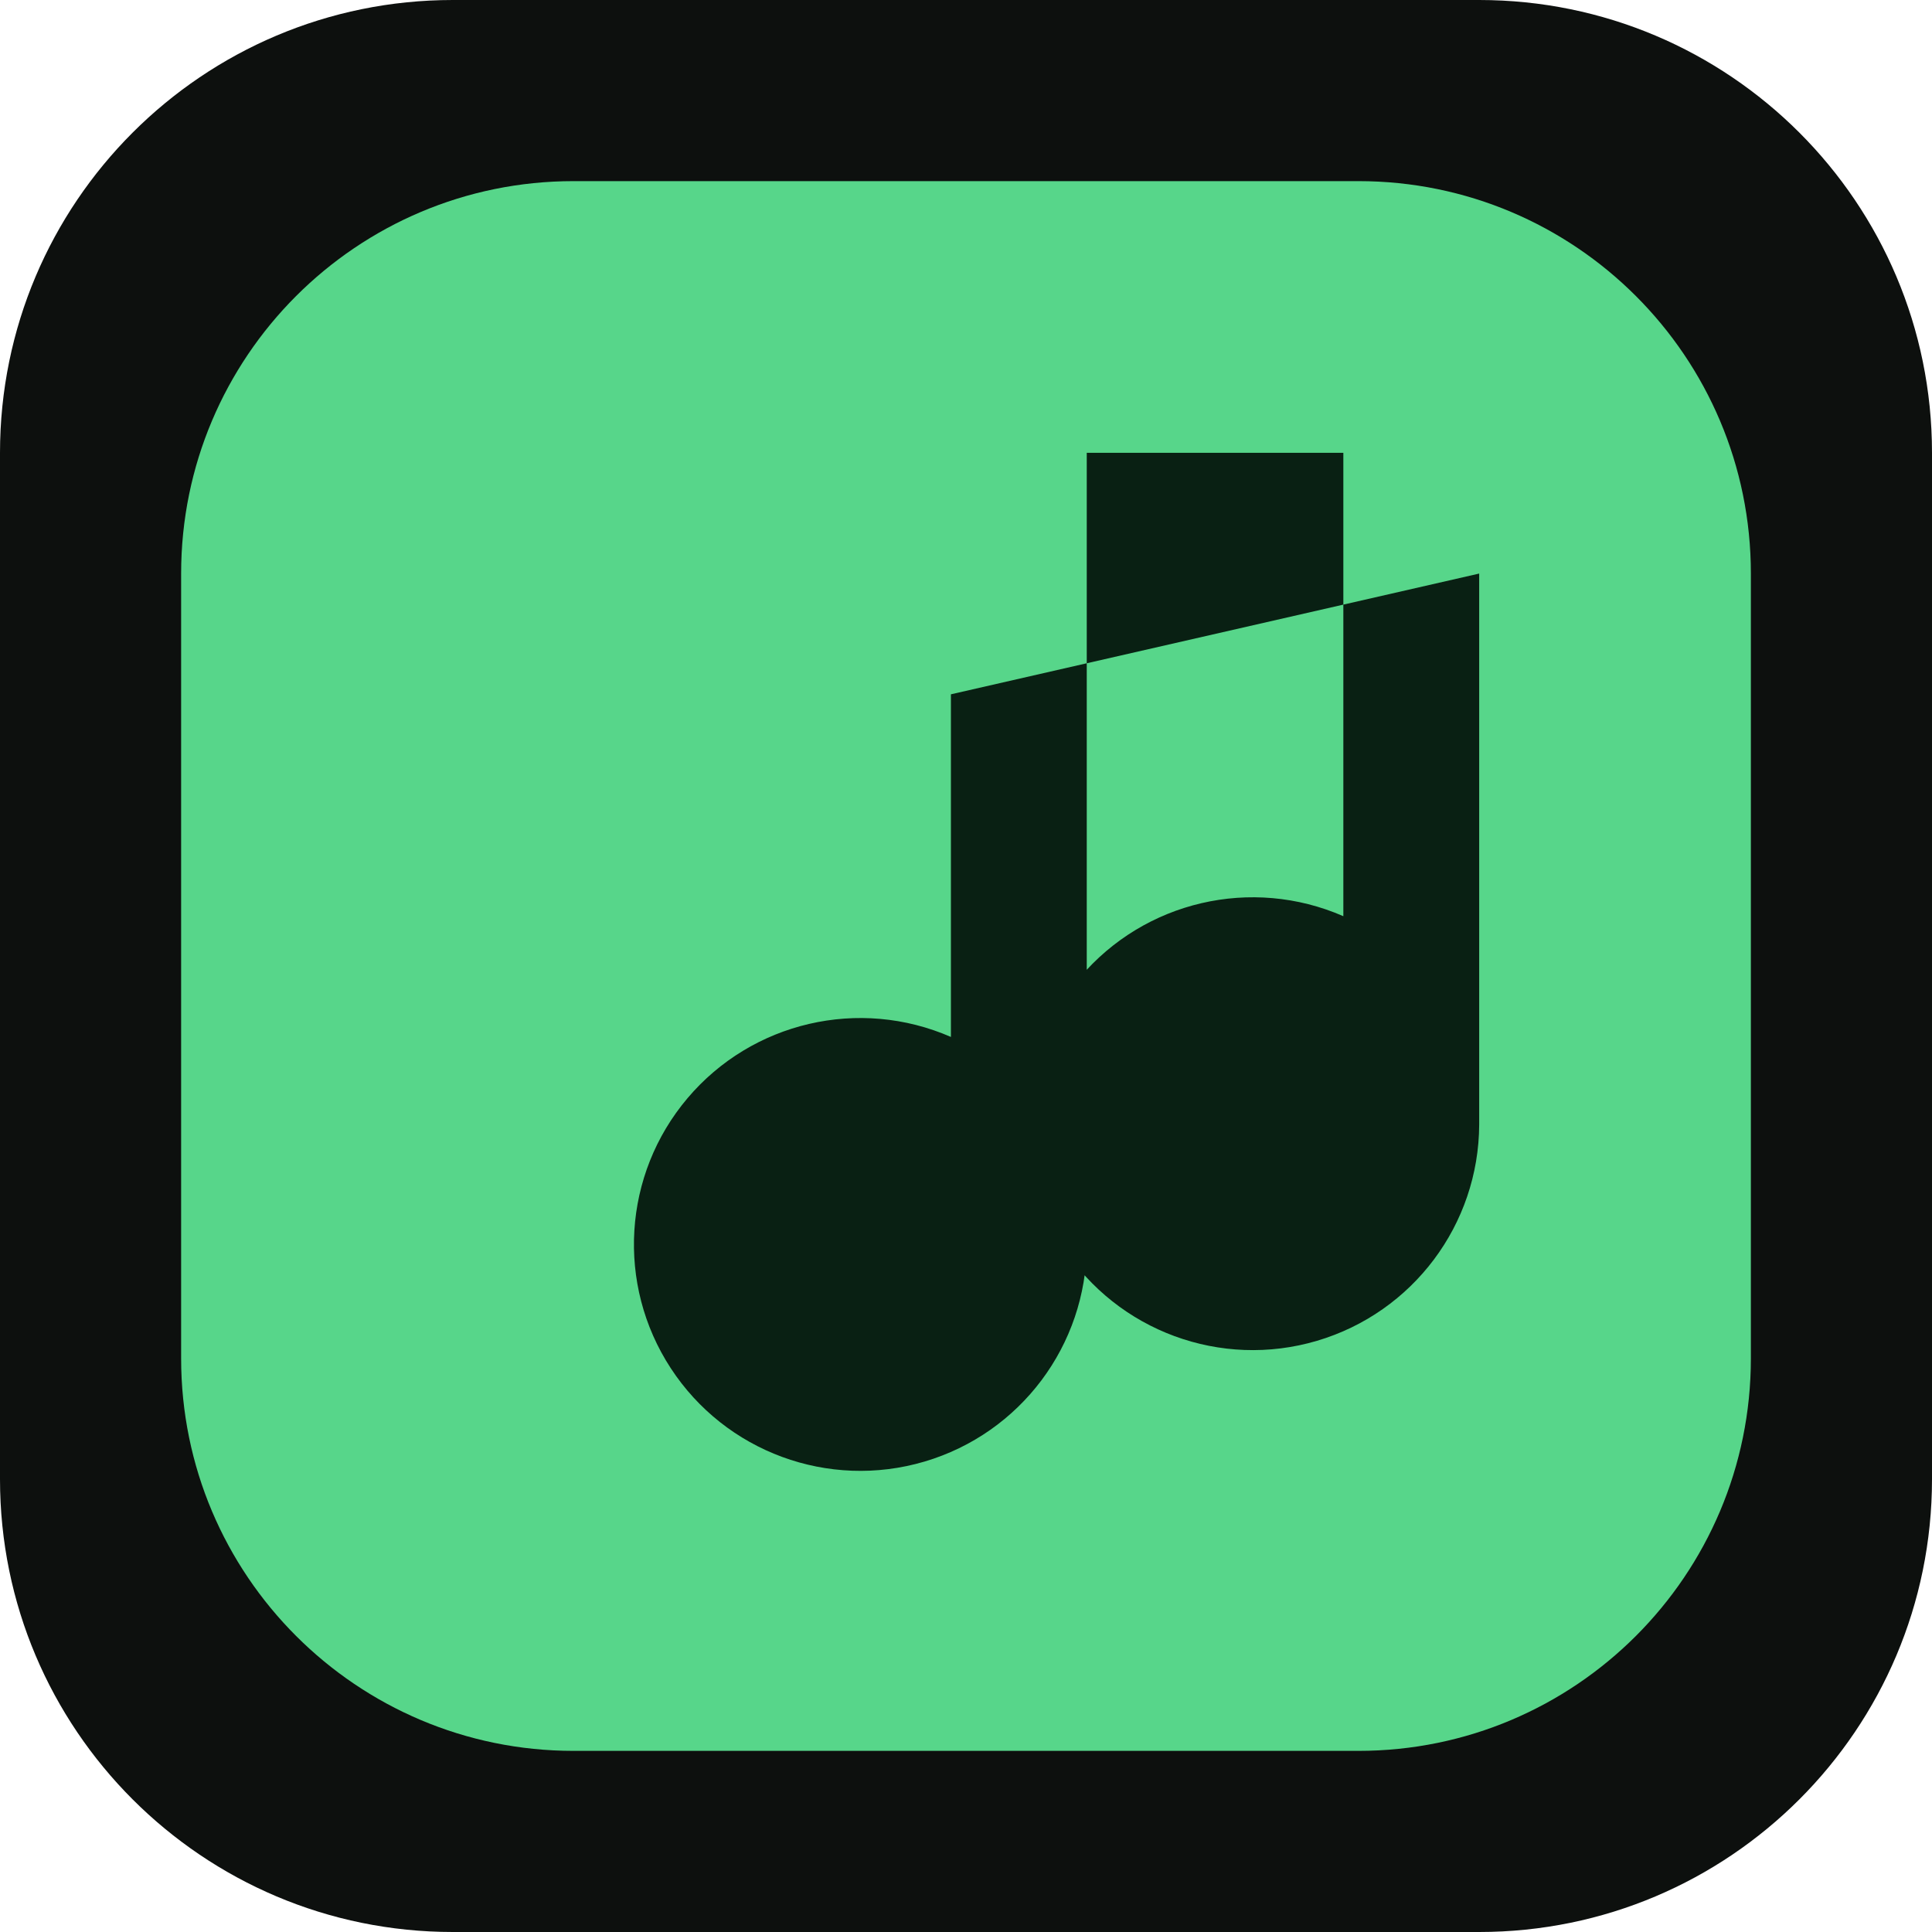
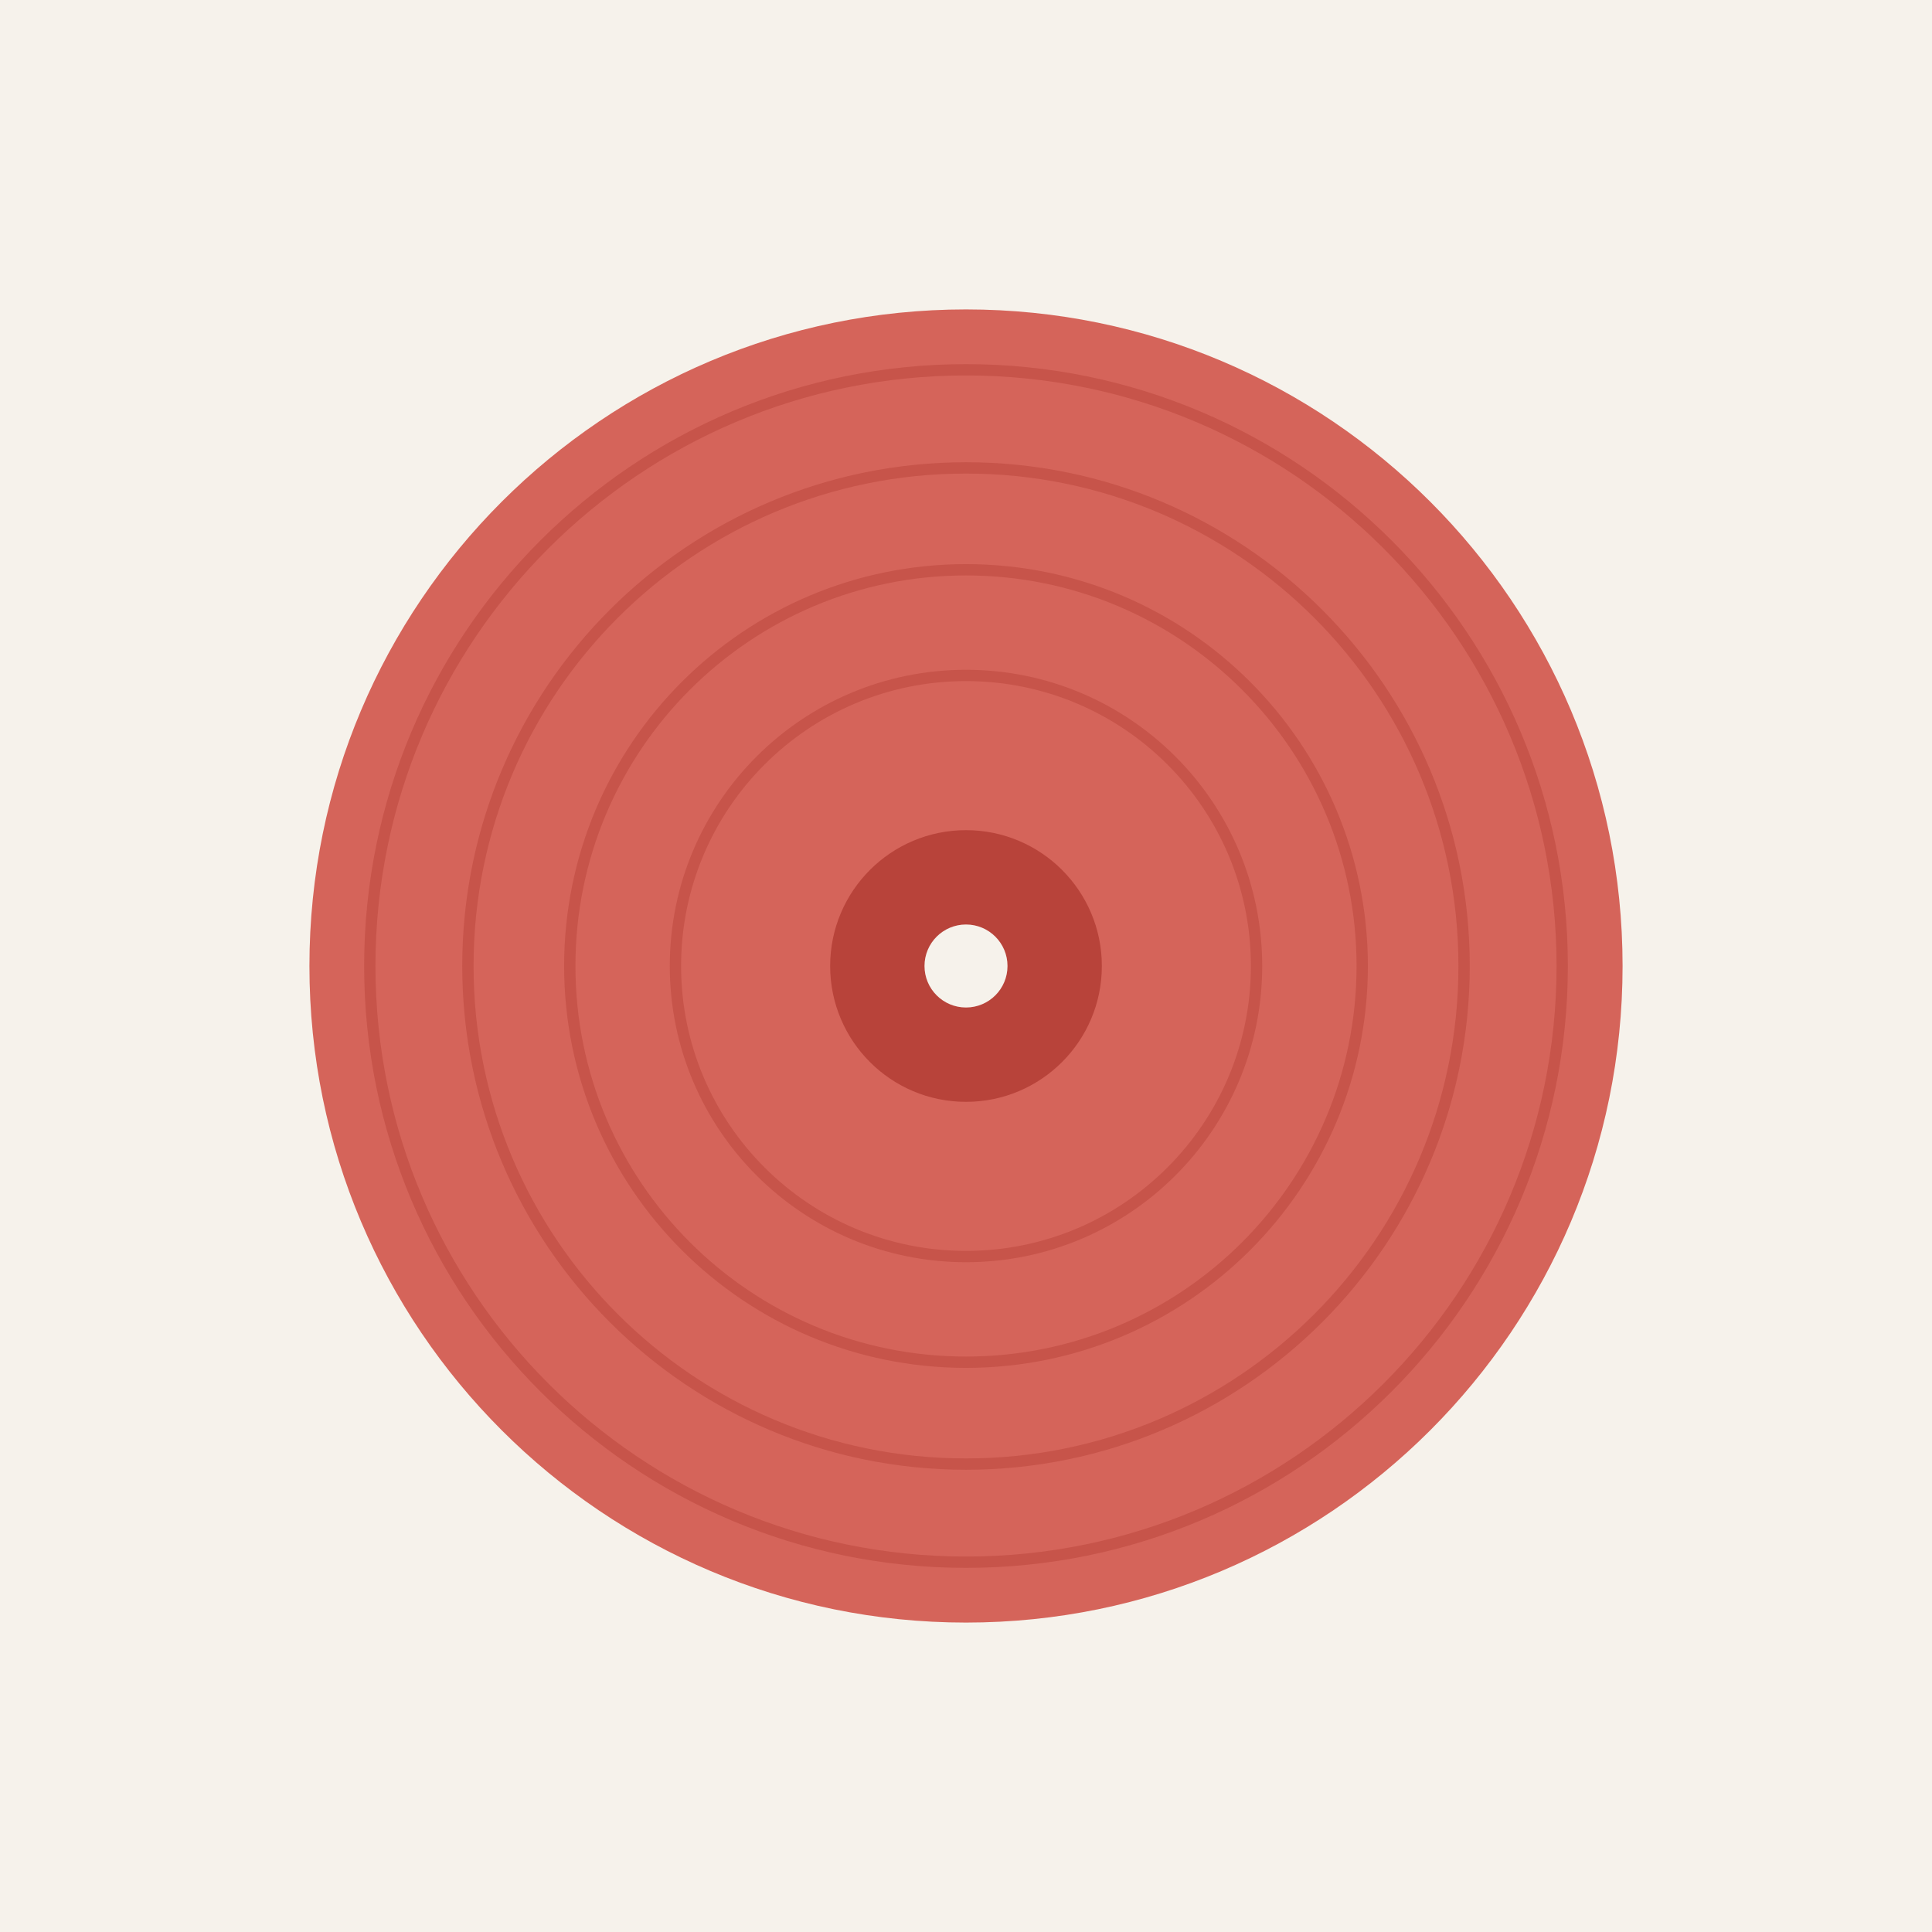
- <svg xmlns="http://www.w3.org/2000/svg" viewBox="0 0 128 128">
-   <rect width="128" height="128" rx="30" fill="#0d100e" />
-   <rect x="12" y="12" width="104" height="104" rx="26" fill="#57d68a" />
-   <path d="M72 30v52.5a15 15 0 1 1-9-13.8V46l35-8v36.5a15 15 0 1 1-9-13.8V30z" fill="#092013" />
+ <svg xmlns="http://www.w3.org/2000/svg" viewBox="0 0 512 512">
+   <rect width="512" height="512" fill="#f6f2eb" />
+   <circle cx="256" cy="256" r="174" fill="#d5645a" />
+   <g fill="none" stroke="#b8433a" stroke-opacity=".48" stroke-width="3">
+     <circle cx="256" cy="256" r="158" />
+     <circle cx="256" cy="256" r="132" />
+     <circle cx="256" cy="256" r="105" />
+     <circle cx="256" cy="256" r="77" />
+   </g>
+   <circle cx="256" cy="256" r="36" fill="#b8433a" />
+   <circle cx="256" cy="256" r="11" fill="#f6f2eb" />
</svg>
